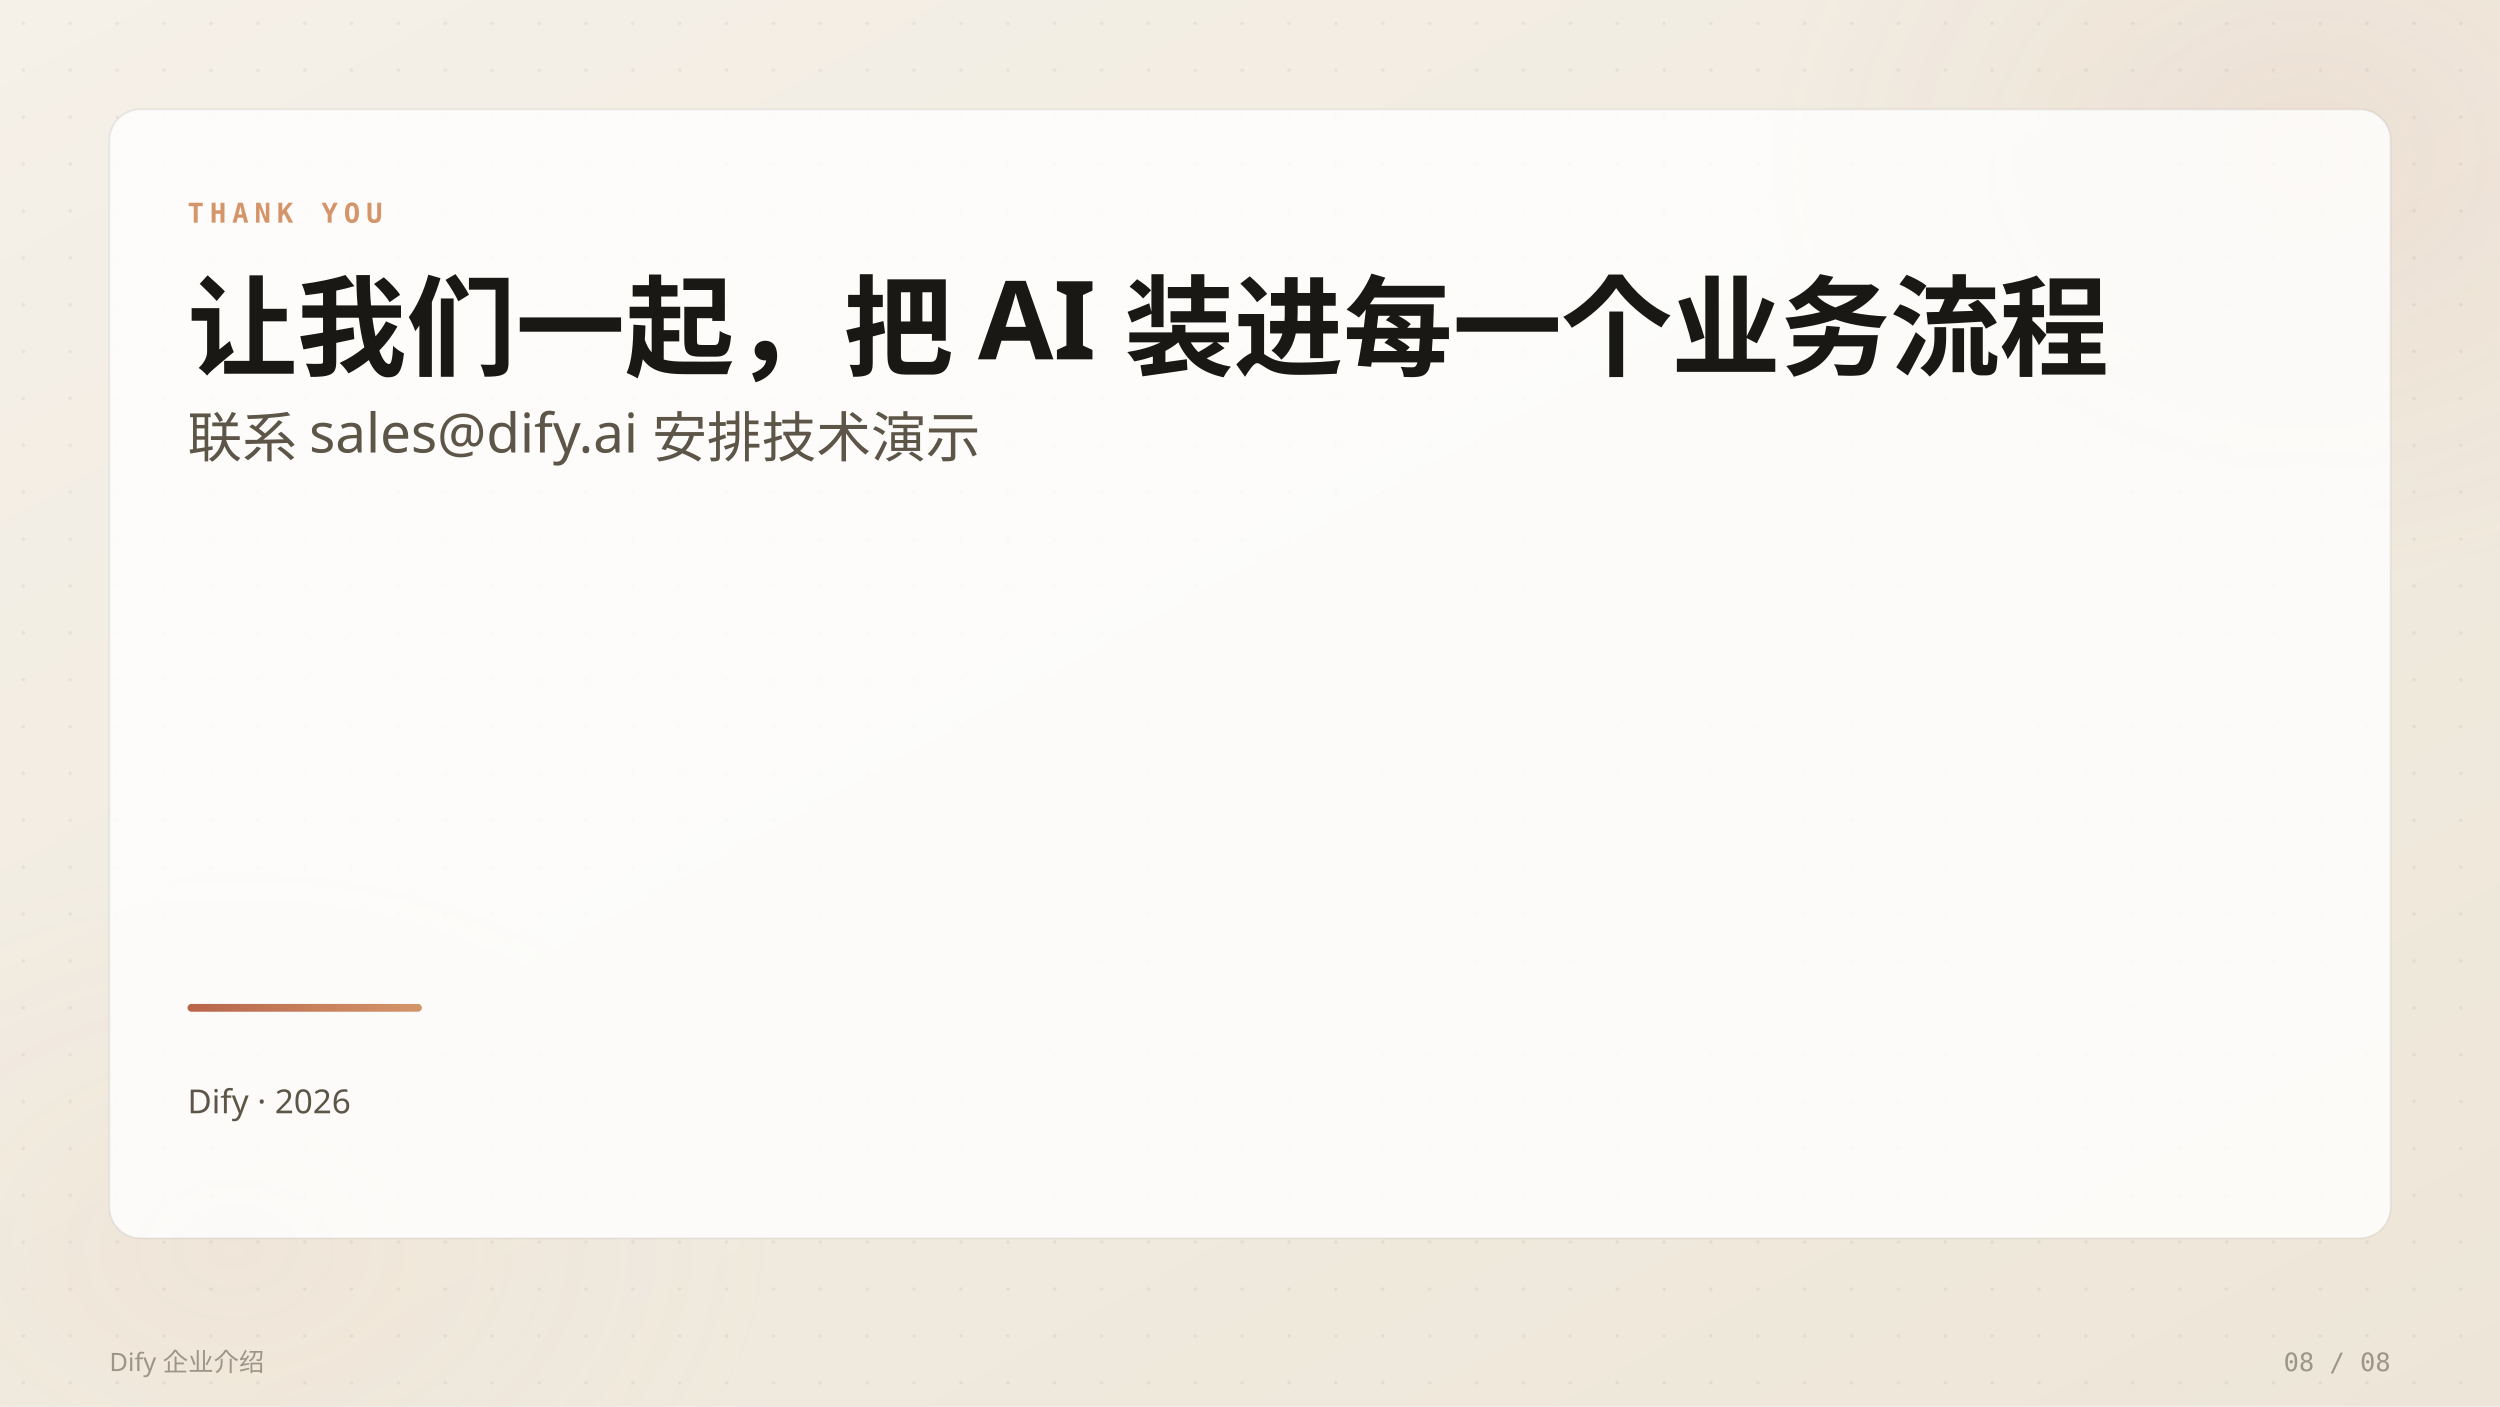
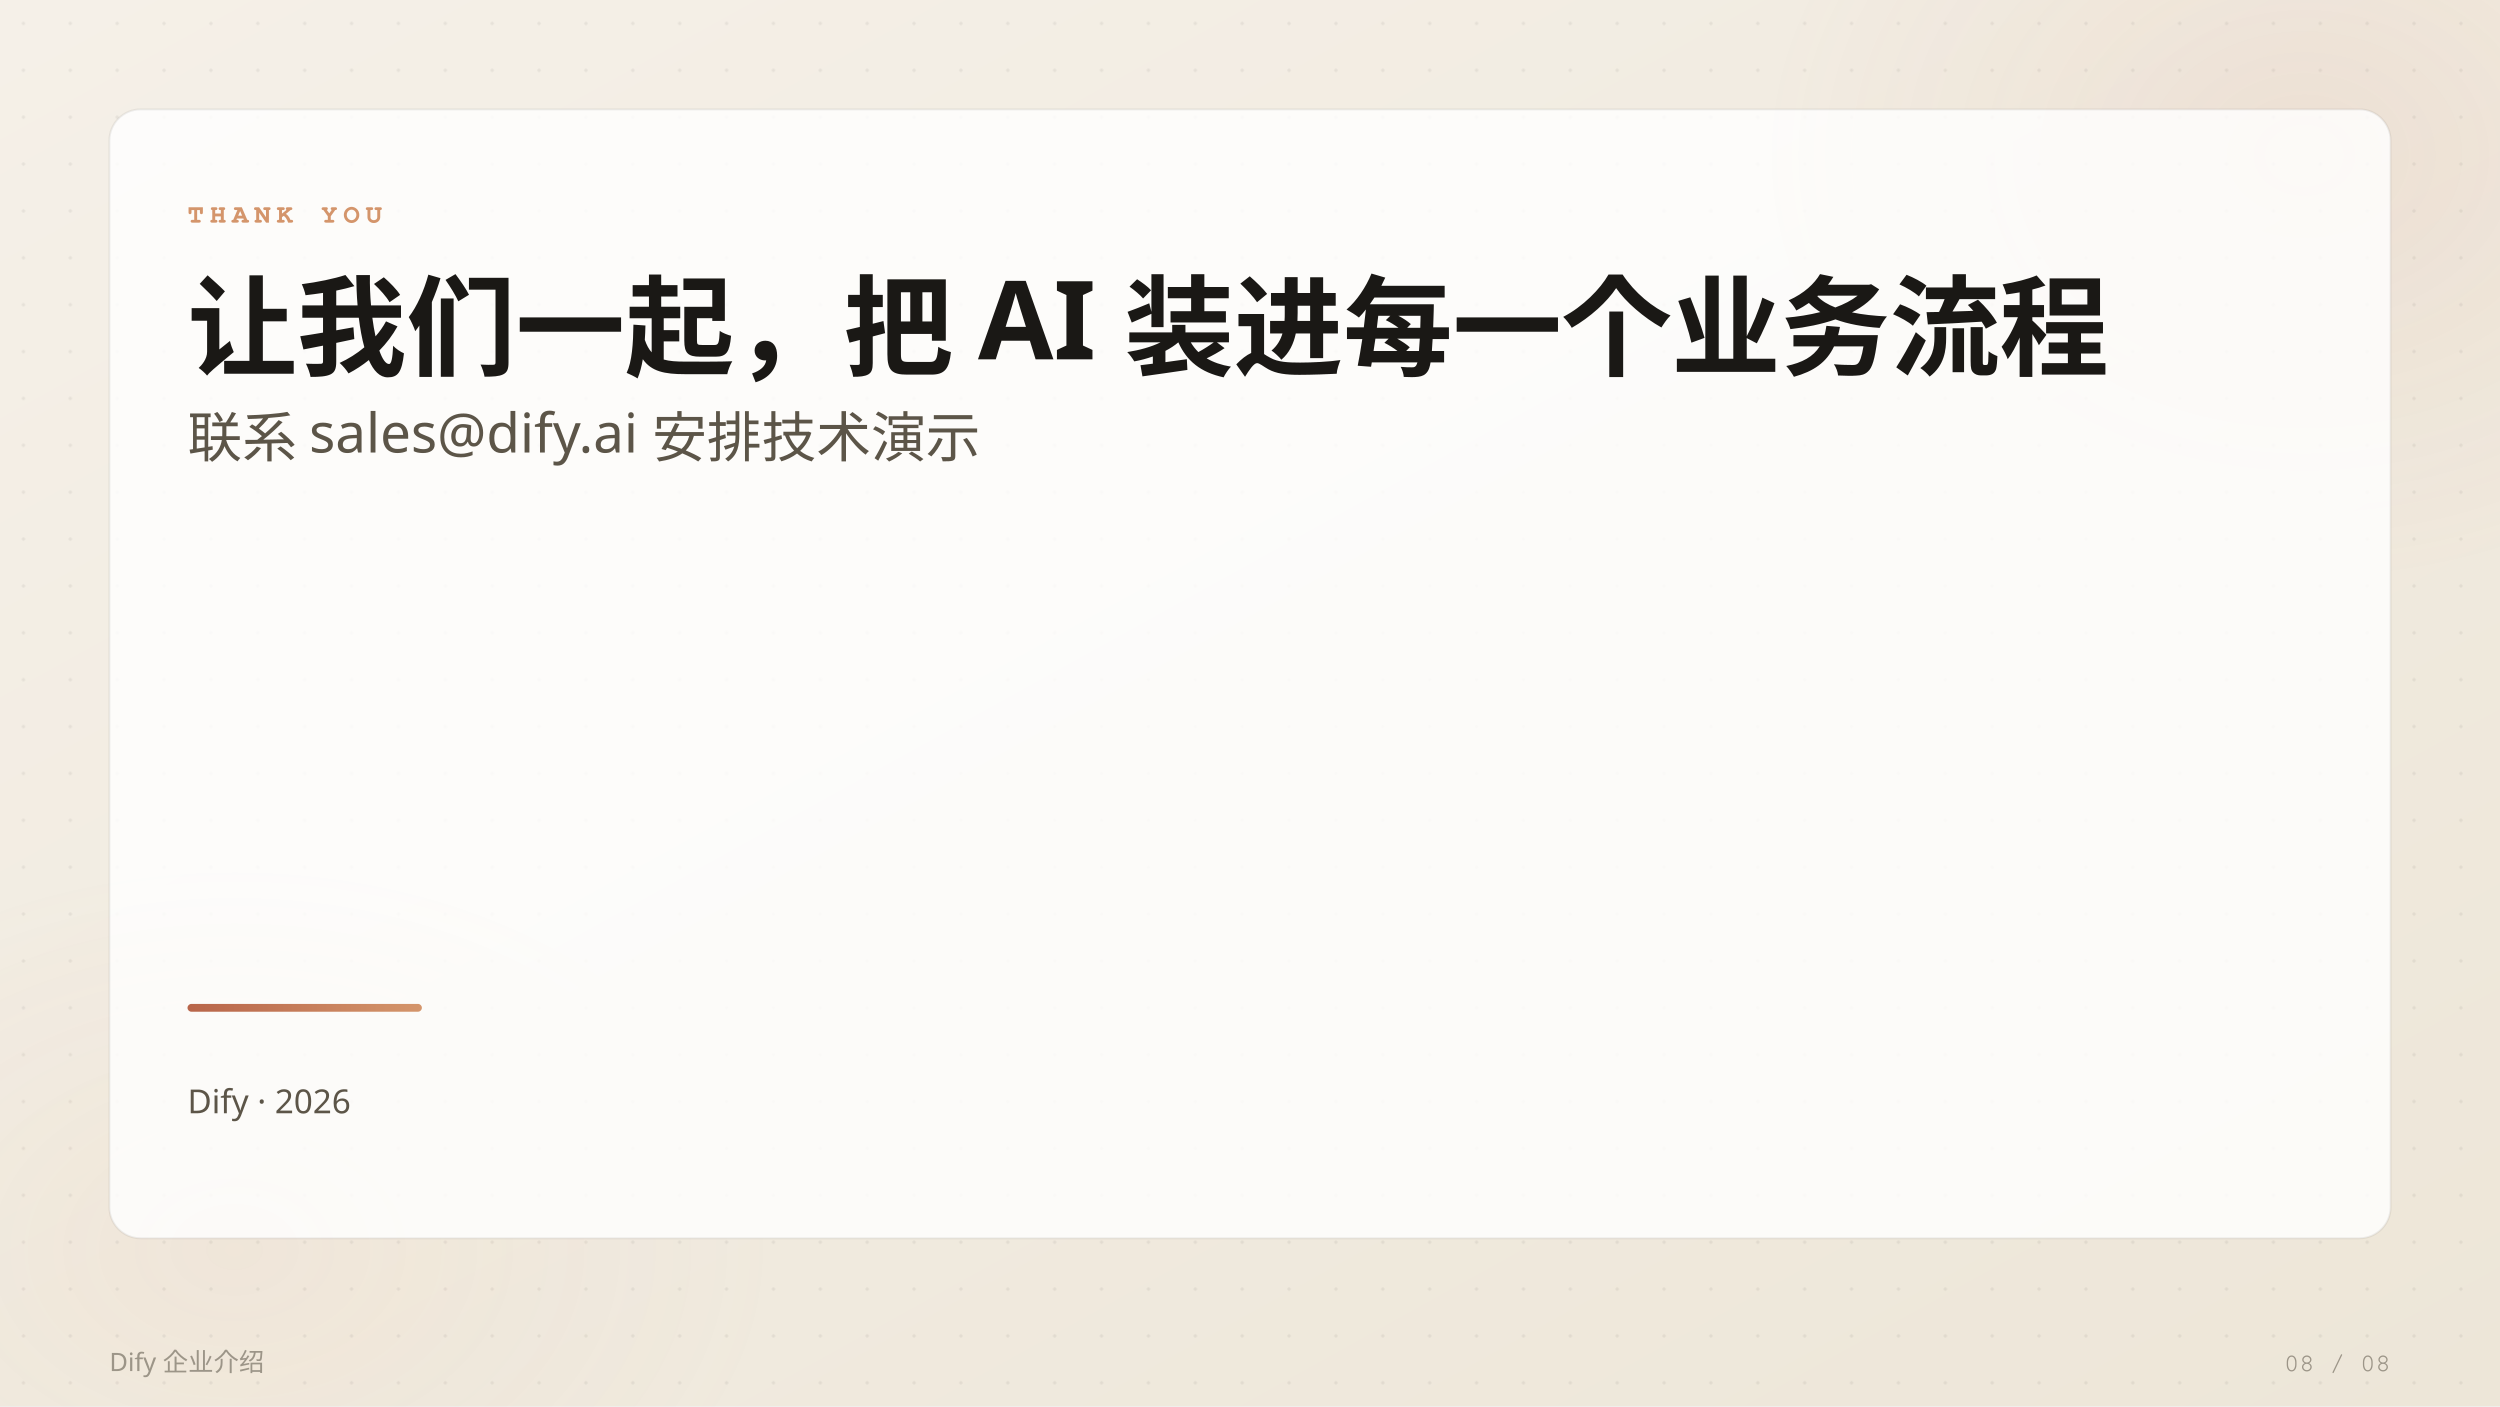
<svg xmlns="http://www.w3.org/2000/svg" viewBox="0 0 1280 720" width="1280" height="720">
  <defs>
    <linearGradient id="bg-grad" x1="0%" y1="0%" x2="100%" y2="100%">
      <stop offset="0%" stop-color="#F5F0E8" />
      <stop offset="100%" stop-color="#EDE6D8" />
    </linearGradient>
    <linearGradient id="accent-grad" x1="0%" y1="0%" x2="100%" y2="0%">
      <stop offset="0%" stop-color="#B8654A" />
      <stop offset="100%" stop-color="#D4956B" />
    </linearGradient>
    <linearGradient id="accent-grad-v" x1="0%" y1="0%" x2="0%" y2="100%">
      <stop offset="0%" stop-color="#B8654A" />
      <stop offset="100%" stop-color="#D4956B" />
    </linearGradient>
    <radialGradient id="spot-1" cx="50%" cy="50%" r="50%">
      <stop offset="0%" stop-color="#B8654A" stop-opacity="0.08" />
      <stop offset="100%" stop-color="#B8654A" stop-opacity="0" />
    </radialGradient>
    <radialGradient id="spot-2" cx="50%" cy="50%" r="50%">
      <stop offset="0%" stop-color="#D4956B" stop-opacity="0.06" />
      <stop offset="100%" stop-color="#D4956B" stop-opacity="0" />
    </radialGradient>
    <pattern id="bg-texture" width="24" height="24" patternUnits="userSpaceOnUse">
      <circle cx="12" cy="12" r="0.9" fill="#1a1815" fill-opacity="0.06" />
    </pattern>
  </defs>
  <style type="text/css">
-     text { font-family: 'Noto Sans SC', 'PingFang SC', 'Microsoft YaHei', sans-serif; }
-     .mono { font-family: 'IBM Plex Mono', 'SF Mono', 'JetBrains Mono', Menlo, monospace; }
-     .eyebrow { font-size: 14px; fill: #D4956B; letter-spacing: 3px; font-weight: 600; font-family: 'IBM Plex Mono', 'SF Mono', 'JetBrains Mono', Menlo, monospace; }
-     .h1 { font-size: 56px; fill: #1a1815; font-weight: 700; font-family: 'Noto Serif SC', 'Playfair Display', 'Times New Roman', serif; }
-     .h2 { font-size: 42px; fill: #1a1815; font-weight: 700; font-family: 'Noto Serif SC', 'Playfair Display', 'Times New Roman', serif; }
-     .h3 { font-size: 28px; fill: #1a1815; font-weight: 600; font-family: 'Noto Serif SC', 'Playfair Display', 'Times New Roman', serif; }
-     .h4 { font-size: 20px; fill: #1a1815; font-weight: 600; font-family: 'Noto Serif SC', 'Playfair Display', 'Times New Roman', serif; }
+     text { font-family: 'PingFang SC', 'Noto Sans SC', 'Microsoft YaHei', sans-serif; }
+     .mono { font-family: 'Menlo', 'SF Mono', 'IBM Plex Mono', 'Courier', monospace; }
+     .eyebrow { font-size: 14px; fill: #D4956B; letter-spacing: 3px; font-weight: 600; font-family: 'Menlo', 'SF Mono', 'IBM Plex Mono', 'Courier', monospace; }
+     .h1 { font-size: 56px; fill: #1a1815; font-weight: 700; font-family: 'Songti SC', 'Noto Serif SC', 'STKaiti', 'Times New Roman', serif; }
+     .h2 { font-size: 42px; fill: #1a1815; font-weight: 700; font-family: 'Songti SC', 'Noto Serif SC', 'STKaiti', 'Times New Roman', serif; }
+     .h3 { font-size: 28px; fill: #1a1815; font-weight: 600; font-family: 'Songti SC', 'Noto Serif SC', 'STKaiti', 'Times New Roman', serif; }
+     .h4 { font-size: 20px; fill: #1a1815; font-weight: 600; font-family: 'Songti SC', 'Noto Serif SC', 'STKaiti', 'Times New Roman', serif; }
    .body { font-size: 17px; fill: #5c5548; }
    .small { font-size: 13px; fill: #9c9588; }
-     .stat-huge { font-size: 100px; fill: #1a1815; font-weight: 800; font-family: 'Noto Serif SC', 'Playfair Display', 'Times New Roman', serif; }
+     .stat-huge { font-size: 100px; fill: #1a1815; font-weight: 800; font-family: 'Songti SC', 'Noto Serif SC', 'STKaiti', 'Times New Roman', serif; }
    .stat-unit { font-size: 26px; fill: #5c5548; font-weight: 500; }
  </style>
  <rect width="1280" height="720" fill="url(#bg-grad)" />
  <rect width="1280" height="720" fill="url(#bg-texture)" />
  <ellipse cx="1180" cy="80" rx="280" ry="220" fill="url(#spot-1)" />
  <ellipse cx="120" cy="640" rx="280" ry="200" fill="url(#spot-2)" />
  <g transform="translate(56, 56)">
    <rect x="0" y="0" width="1168" height="578" rx="16" fill="#FFFFFF" fill-opacity="0.82" stroke="#1a1815" stroke-opacity="0.07" stroke-width="1" />
    <svg x="40" y="40" width="1088" height="498" viewBox="0 0 1088 498">
      <text x="0" y="18" class="eyebrow">THANK YOU</text>
      <text x="0" y="92" font-size="56" fill="#1a1815" font-weight="700">让我们一起，把 AI 装进每一个业务流程</text>
      <text x="0" y="138" font-size="28" fill="#5c5548" font-weight="400">联系 sales@dify.ai 安排技术演示</text>
      <rect x="0" y="418" width="120" height="4" fill="url(#accent-grad)" rx="2" />
      <text x="0" y="474" class="body">Dify · 2026</text>
    </svg>
  </g>
  <text x="56" y="702" class="small">Dify 企业介绍</text>
  <text x="1224" y="702" class="small mono" text-anchor="end">08 / 08</text>
</svg>
